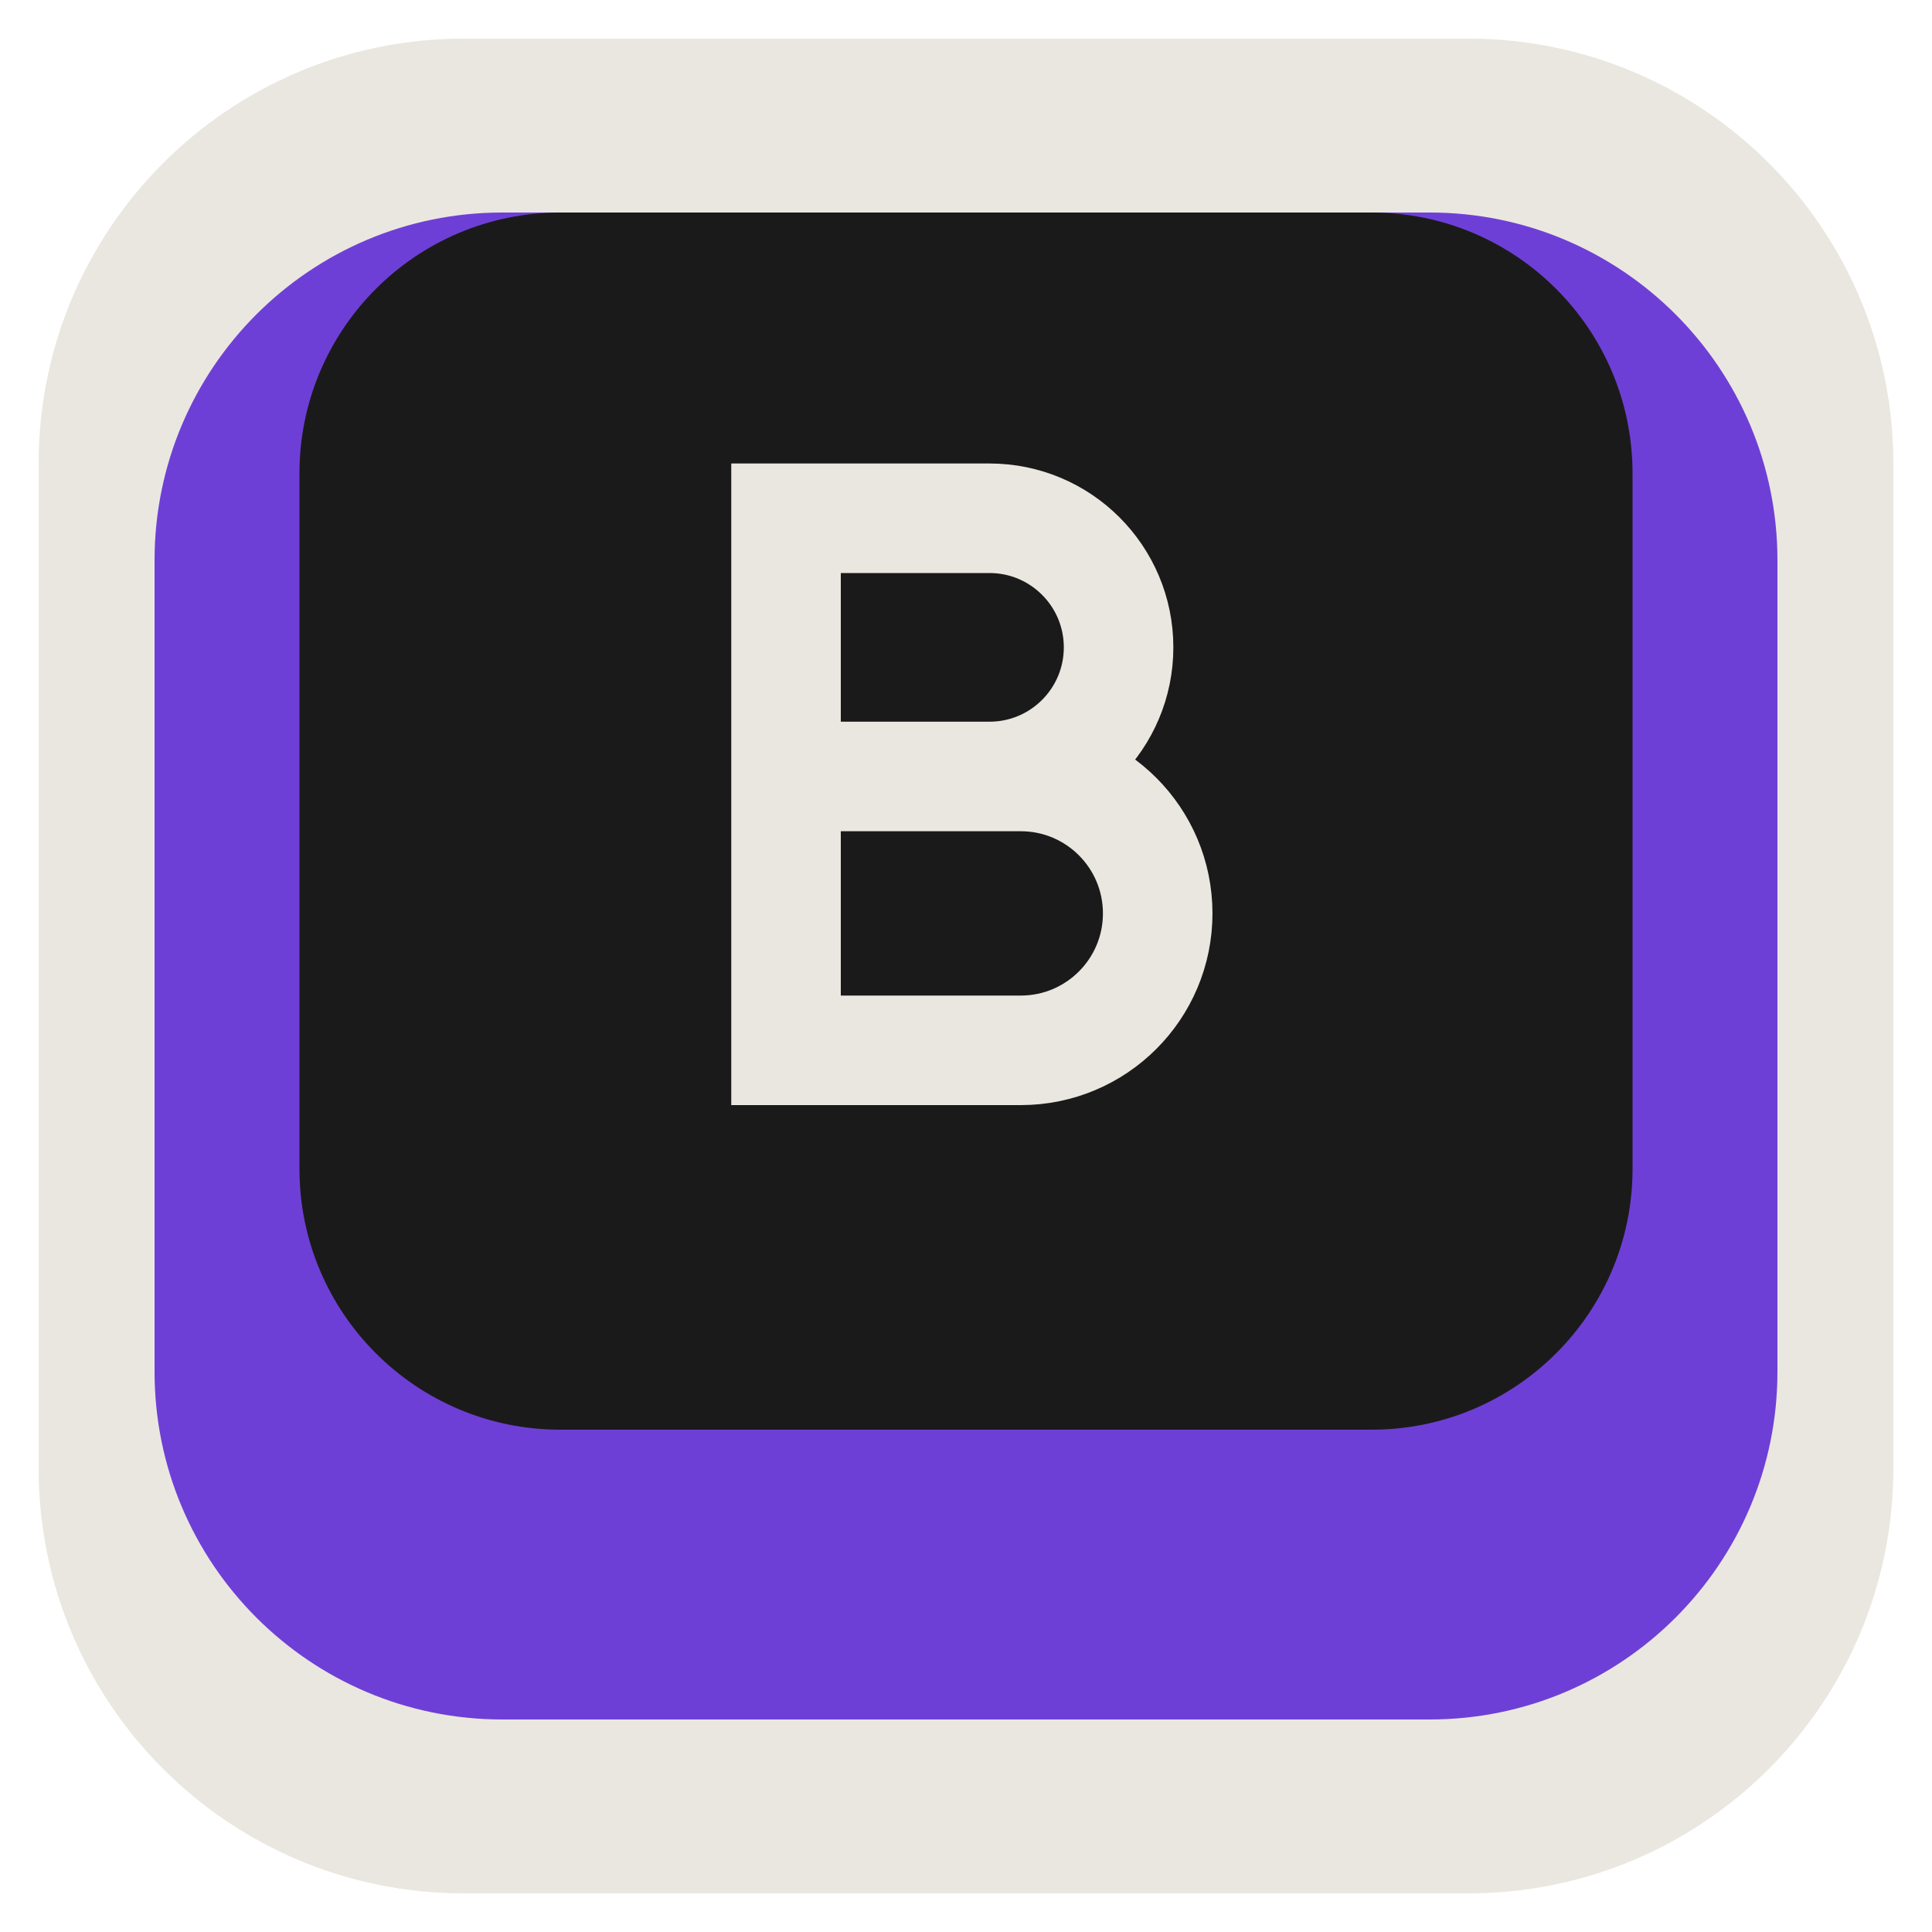
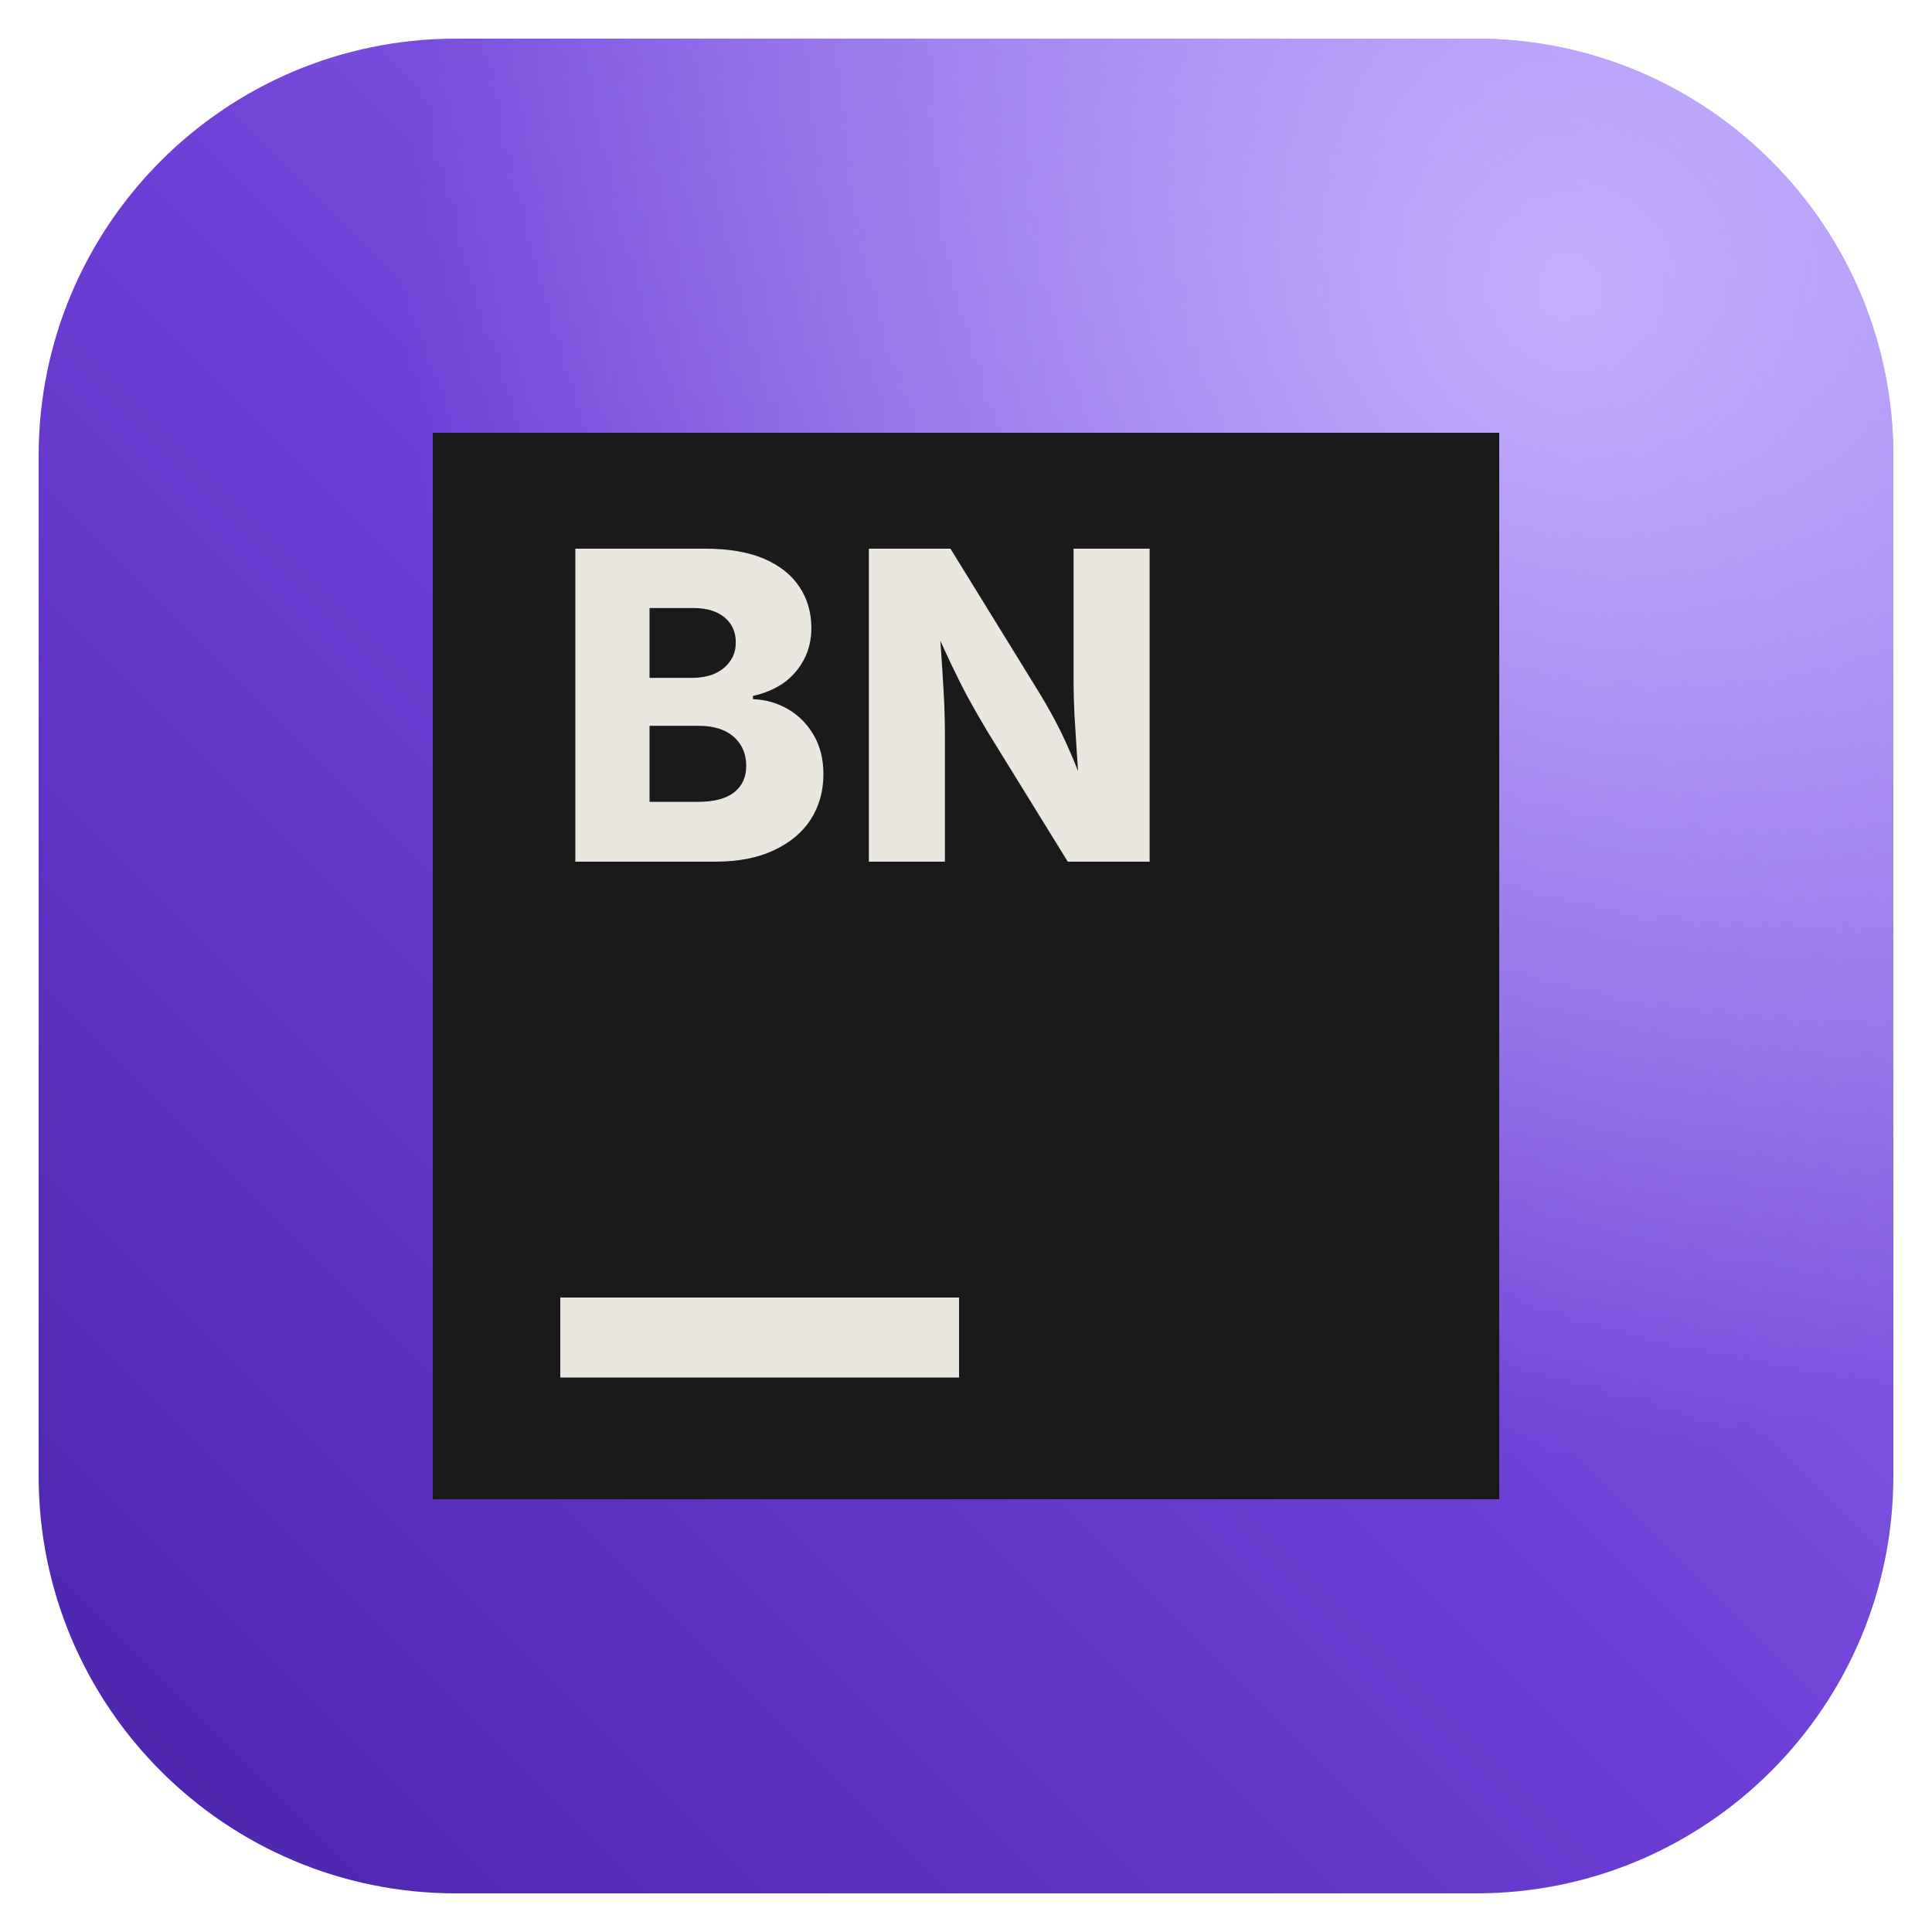
<svg xmlns="http://www.w3.org/2000/svg" width="1024" height="1024" viewBox="0 0 100 100" role="img" aria-label="Bayonet">
-   <rect x="2" y="2" width="96" height="96" rx="22" fill="#EAE7E0" />
-   <g transform="translate(50 50) scale(1.5) translate(-50 -52)">
-     <rect x="22" y="26" width="56" height="52" rx="12" fill="#6E3FD6" />
-     <rect x="27" y="26" width="46" height="42" rx="9" fill="#1B1A1A" />
-     <g transform="translate(50 46) scale(1.35) translate(-50 -46)">
-       <path d="M45.4 39H50.6A3.3 3.3 0 0 1 50.6 45.6H51.4A3.5 3.5 0 0 1 51.4 52.6H45.4ZM45.4 45.6H51" fill="none" stroke="#EAE7E0" stroke-width="2.8" />
-     </g>
+   <g transform="translate(50 50) scale(1.2) translate(-50 -50)">
+     <defs>
+       <linearGradient id="g" x1="0" y1="1" x2="1" y2="0">
+         <stop offset="0" stop-color="#4A22A8" />
+         <stop offset="0.5" stop-color="#6E3FD6" />
+         <stop offset="1" stop-color="#A587F5" />
+       </linearGradient>
+       <radialGradient id="r" cx="0.82" cy="0.14" r="0.62">
+         <stop offset="0" stop-color="#C9B6FF" stop-opacity="0.9" />
+         <stop offset="1" stop-color="#C9B6FF" stop-opacity="0" />
+       </radialGradient>
+     </defs>
+     <rect x="10" y="10" width="80" height="80" rx="18" fill="url(#g)" />
+     <rect x="10" y="10" width="80" height="80" rx="18" fill="url(#r)" />
+     <rect x="27" y="27" width="46" height="46" fill="#1B1A1A" />
+     <path d="M33.15 45.5V32H38.75Q40.26 32 41.28 32.43Q42.3 32.87 42.81 33.64Q43.33 34.41 43.33 35.42Q43.33 36.19 43 36.8Q42.68 37.4 42.12 37.8Q41.55 38.19 40.81 38.35V38.49Q41.63 38.52 42.32 38.92Q43.01 39.32 43.43 40.04Q43.85 40.75 43.85 41.73Q43.85 42.81 43.31 43.67Q42.76 44.52 41.71 45.01Q40.67 45.5 39.17 45.5ZM36.35 42.92H38.42Q39.49 42.92 40.01 42.5Q40.52 42.09 40.52 41.37Q40.52 40.84 40.27 40.45Q40.02 40.06 39.57 39.85Q39.11 39.64 38.48 39.64H36.35ZM36.35 37.57H38.2Q38.74 37.57 39.16 37.39Q39.58 37.2 39.82 36.86Q40.07 36.52 40.07 36.04Q40.07 35.36 39.58 34.96Q39.09 34.56 38.26 34.56H36.35ZM45.81 45.5V32H49.33L53.09 38.1Q53.46 38.7 53.81 39.35Q54.16 40 54.5 40.79Q54.85 41.58 55.2 42.6H54.9Q54.85 41.86 54.79 40.95Q54.73 40.05 54.68 39.19Q54.64 38.34 54.64 37.75V32H57.92V45.5H54.39L50.94 39.91Q50.48 39.14 50.1 38.45Q49.73 37.76 49.35 36.96Q48.97 36.15 48.47 35.06H48.83Q48.9 36.03 48.96 36.95Q49.02 37.87 49.06 38.63Q49.09 39.4 49.09 39.91V45.5Z" fill="#EAE7E0" />
+     <rect x="32.5" y="64.3" width="17.2" height="3.45" fill="#EAE7E0" />
  </g>
</svg>
